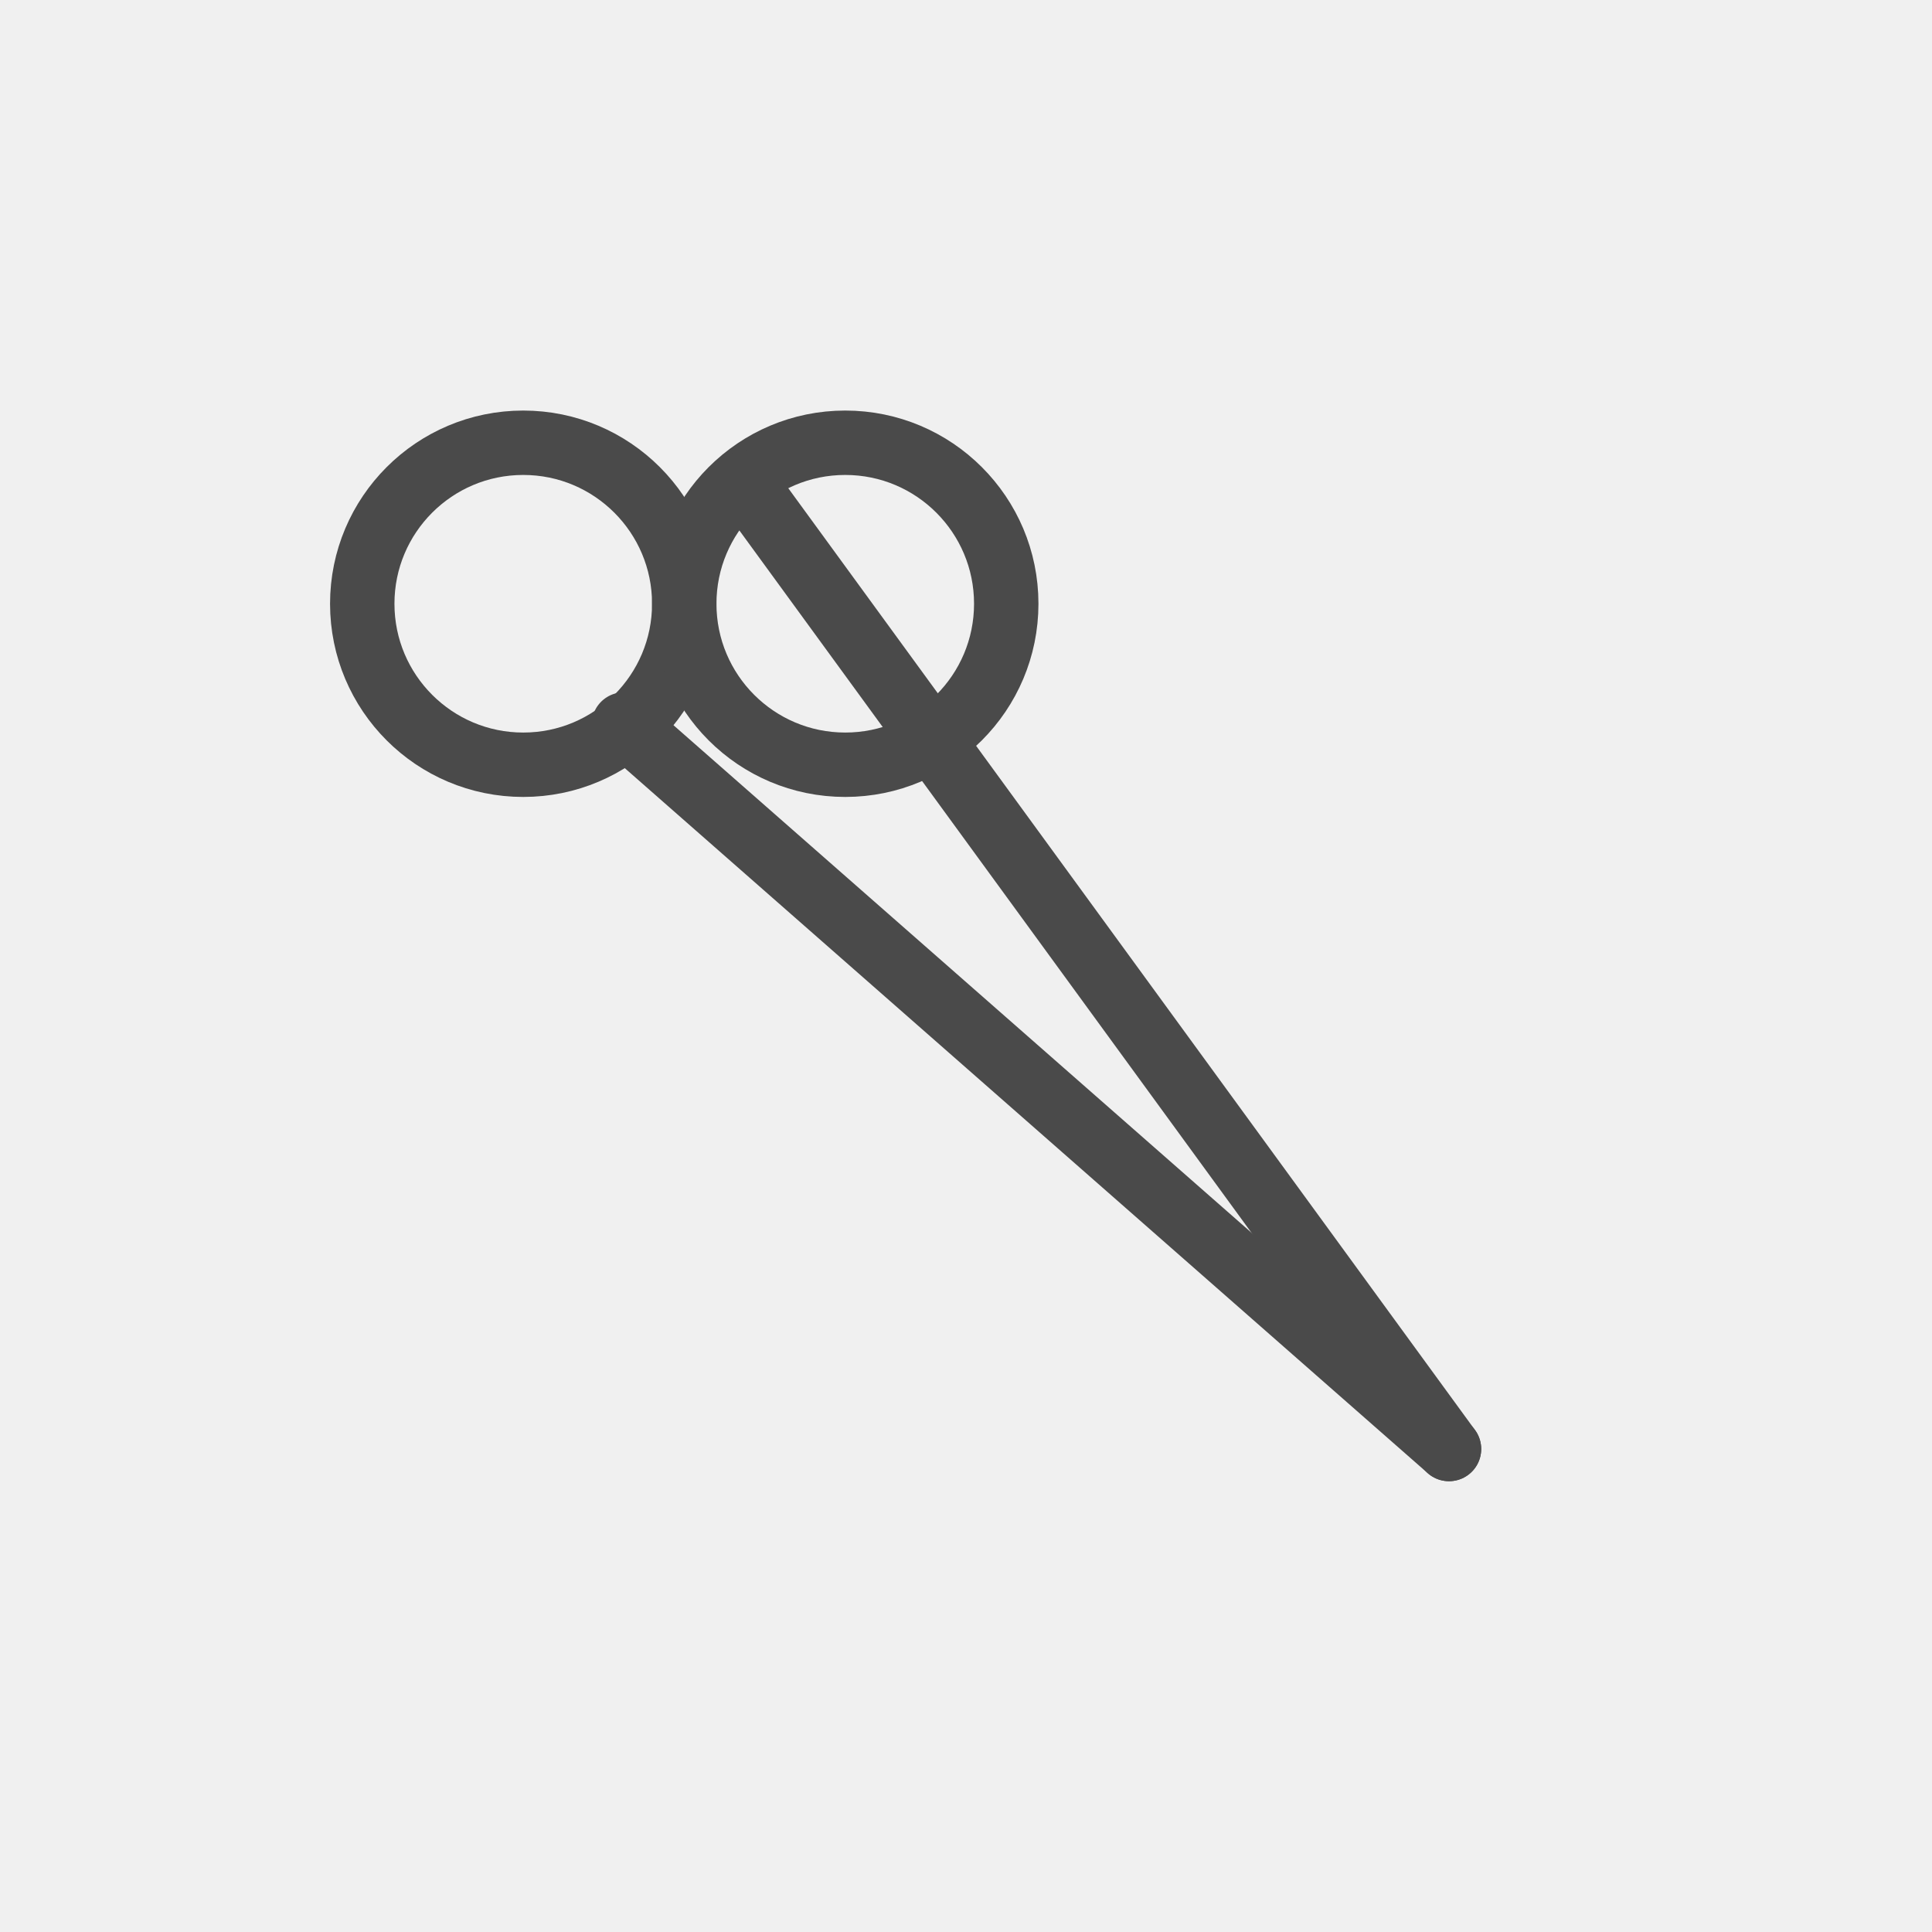
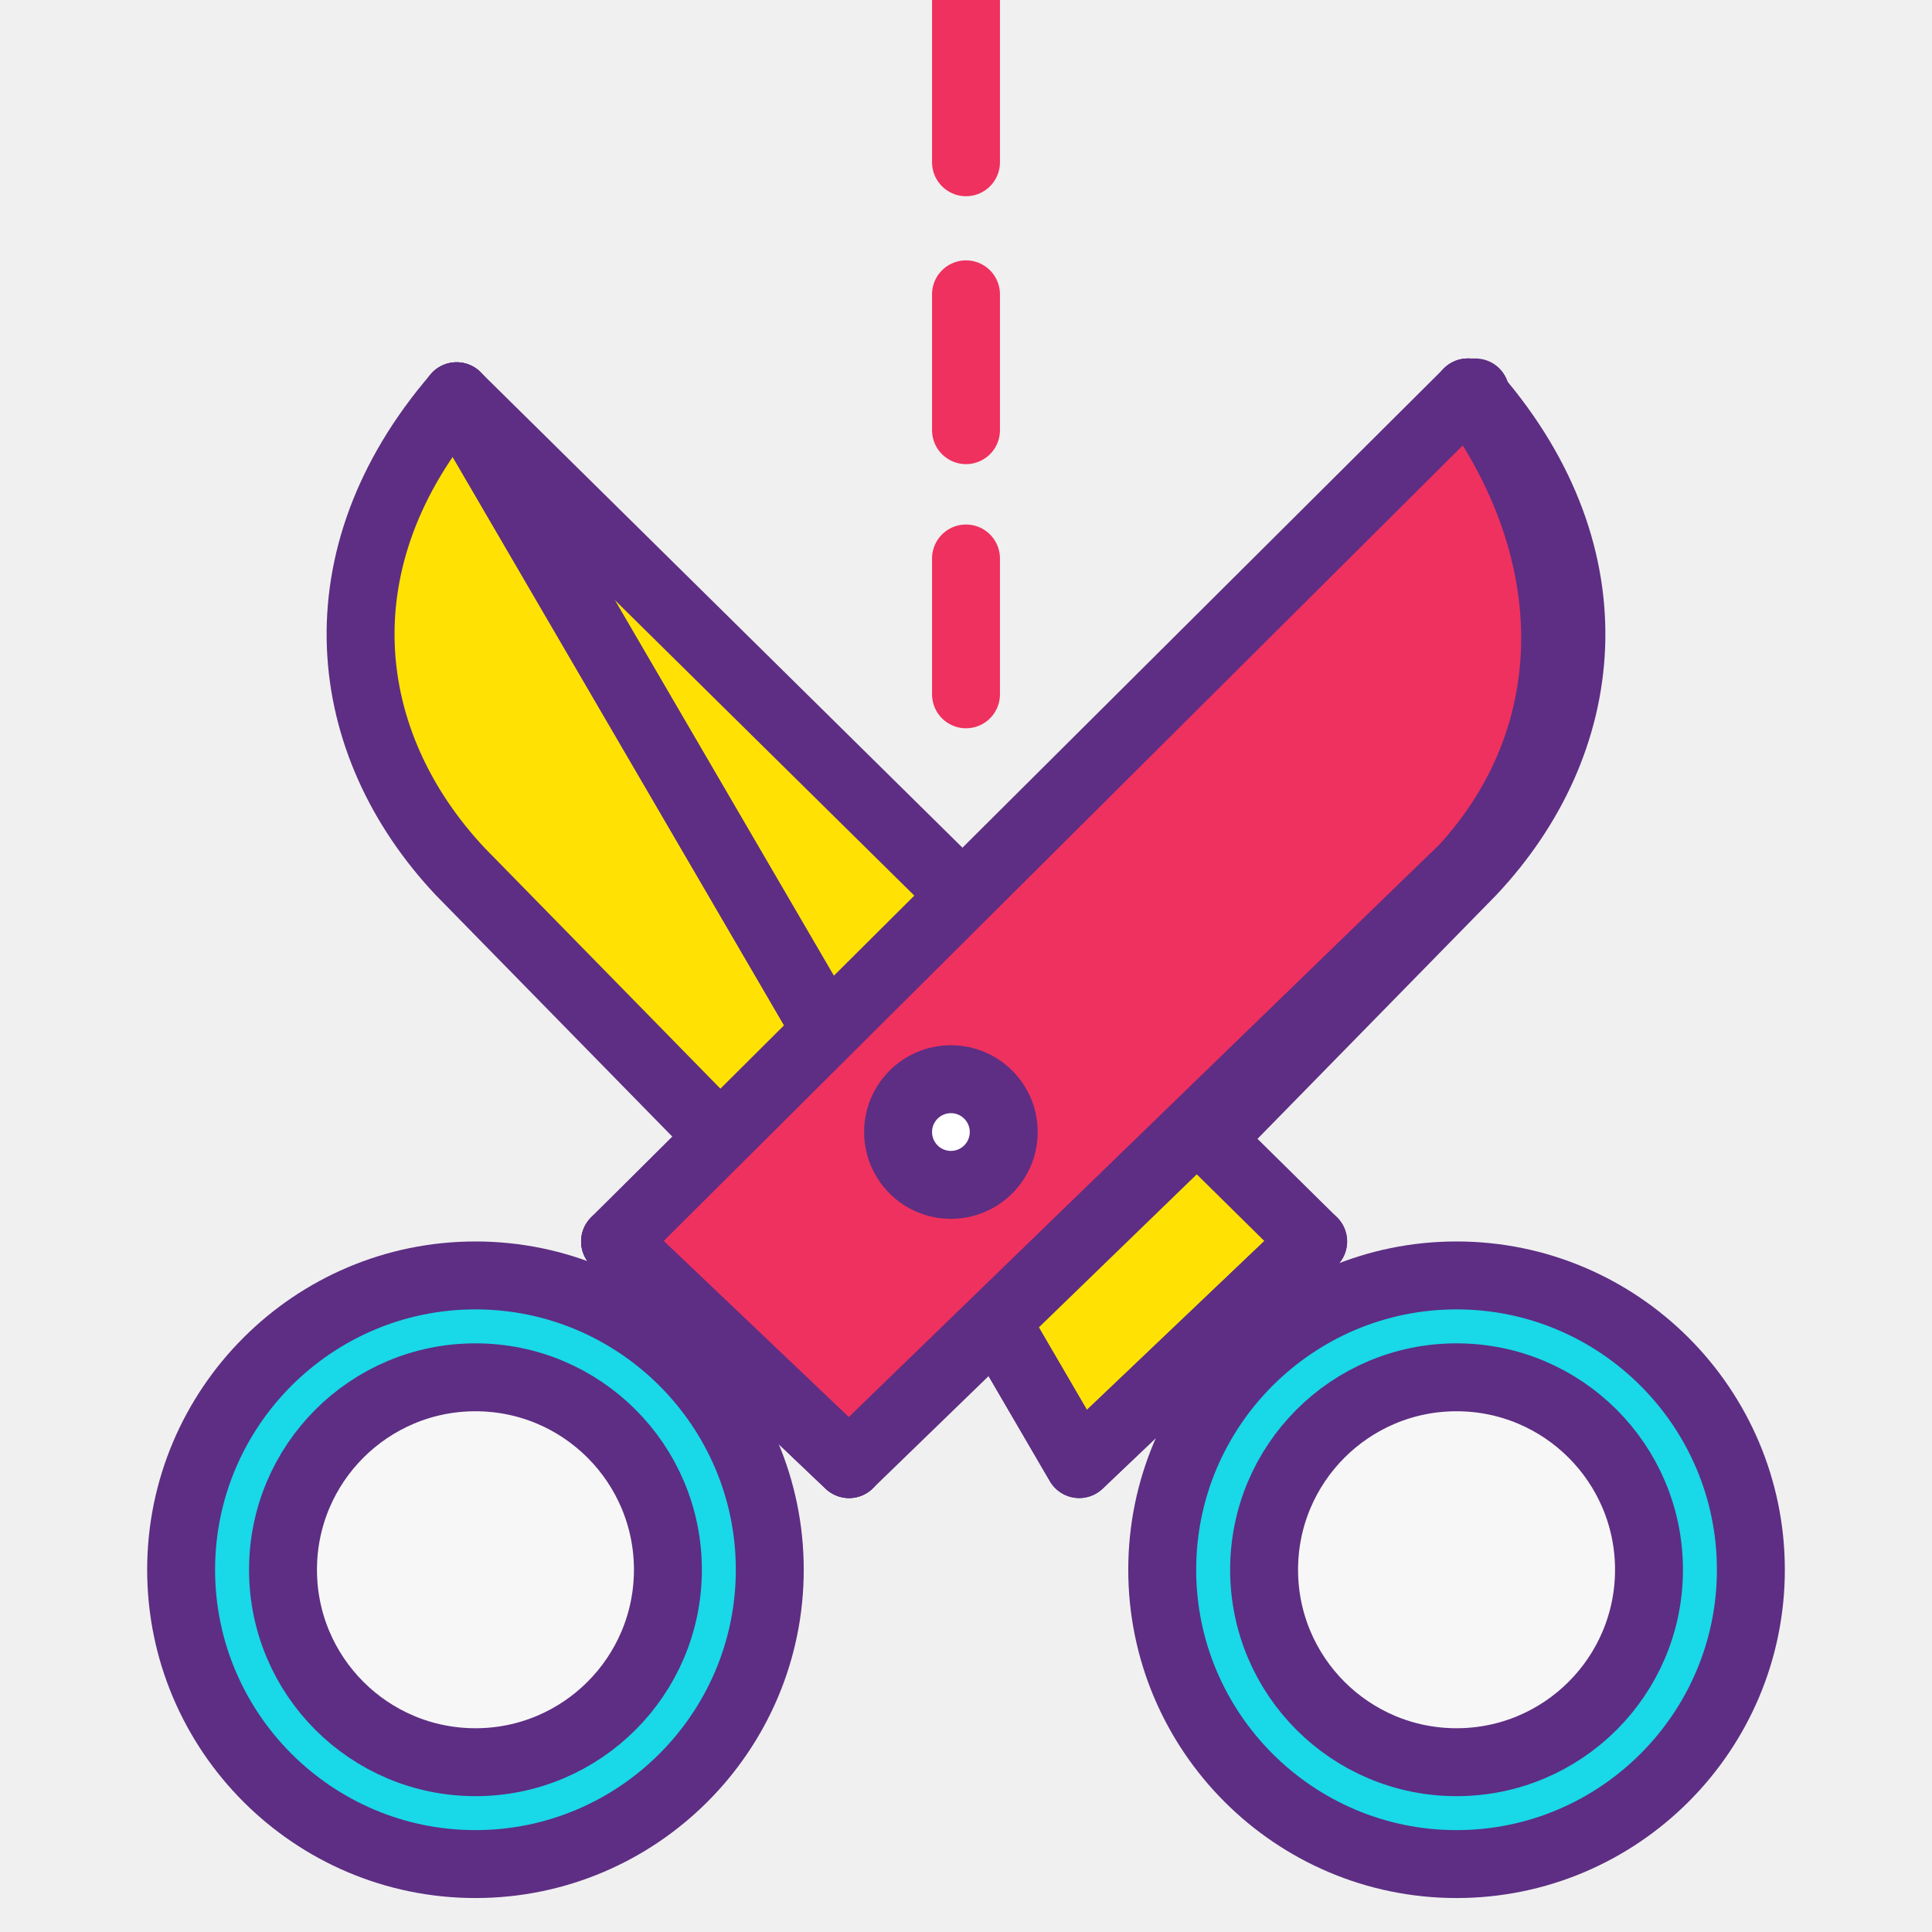
- <svg xmlns="http://www.w3.org/2000/svg" width="96" height="96" viewBox="0 0 96 96" fill="none">
-   <defs>
-     <filter id="shadow" x="-20%" y="-20%" width="140%" height="140%">
-       <feDropShadow dx="0" dy="1" stdDeviation="1.2" flood-color="#00000022" />
-     </filter>
-   </defs>
-   <circle cx="26" cy="30" r="8" stroke="#4a4a4a" stroke-width="3.2" fill="none" />
-   <circle cx="42" cy="30" r="8" stroke="#4a4a4a" stroke-width="3.2" fill="none" />
-   <line x1="31" y1="36" x2="72" y2="72" stroke="#4a4a4a" stroke-width="3.2" stroke-linecap="round" />
-   <line x1="37" y1="24" x2="72" y2="72" stroke="#4a4a4a" stroke-width="3.2" stroke-linecap="round" />
+ <svg xmlns="http://www.w3.org/2000/svg" viewBox="0 0 512 512" width="512" height="512">
+   <g fill="none" stroke-linecap="round" stroke-linejoin="round">
+     <path d="M256 0v43M256 78v36M256 148v36" stroke="#ef315f" stroke-width="18" />
+     <path d="M121 105c-37 43-31 92 1 126l95 97 45-45-141-178z" fill="#ffe204" stroke="#5d2e83" stroke-width="18" />
+     <path d="M391 105c37 43 31 92-1 126L295 328l-45-45 141-178z" fill="#ef315f" stroke="#5d2e83" stroke-width="18" />
+     <path d="M126 338c-43 0-78 35-78 78s35 78 78 78 78-35 78-78-35-78-78-78z" fill="#19d8e8" stroke="#5d2e83" stroke-width="18" />
+     <path d="M386 338c-43 0-78 35-78 78s35 78 78 78 78-35 78-78-35-78-78-78z" fill="#19d8e8" stroke="#5d2e83" stroke-width="18" />
+     <circle cx="126" cy="416" r="51" fill="#f7f7f7" stroke="#5d2e83" stroke-width="18" />
+     <circle cx="386" cy="416" r="51" fill="#f7f7f7" stroke="#5d2e83" stroke-width="18" />
+     <path d="M389 104 225 388l-62-59 228-225z" fill="#ef315f" stroke="#5d2e83" stroke-width="18" />
+     <path d="M121 105 286 388l62-59L121 105z" fill="#ffe204" stroke="#5d2e83" stroke-width="18" />
+     <path d="M121 105 286 388l62-59" stroke="#5d2e83" stroke-width="18" />
+     <path d="M389 104 225 388l-62-59" stroke="#5d2e83" stroke-width="18" />
+     <path d="M163 329 389 104c31 42 31 91-1 126L225 388z" fill="#ef315f" stroke="#5d2e83" stroke-width="18" />
+     <circle cx="252" cy="300" r="23" fill="#5d2e83" />
+     <circle cx="252" cy="300" r="5" fill="#fff" />
+   </g>
</svg>
